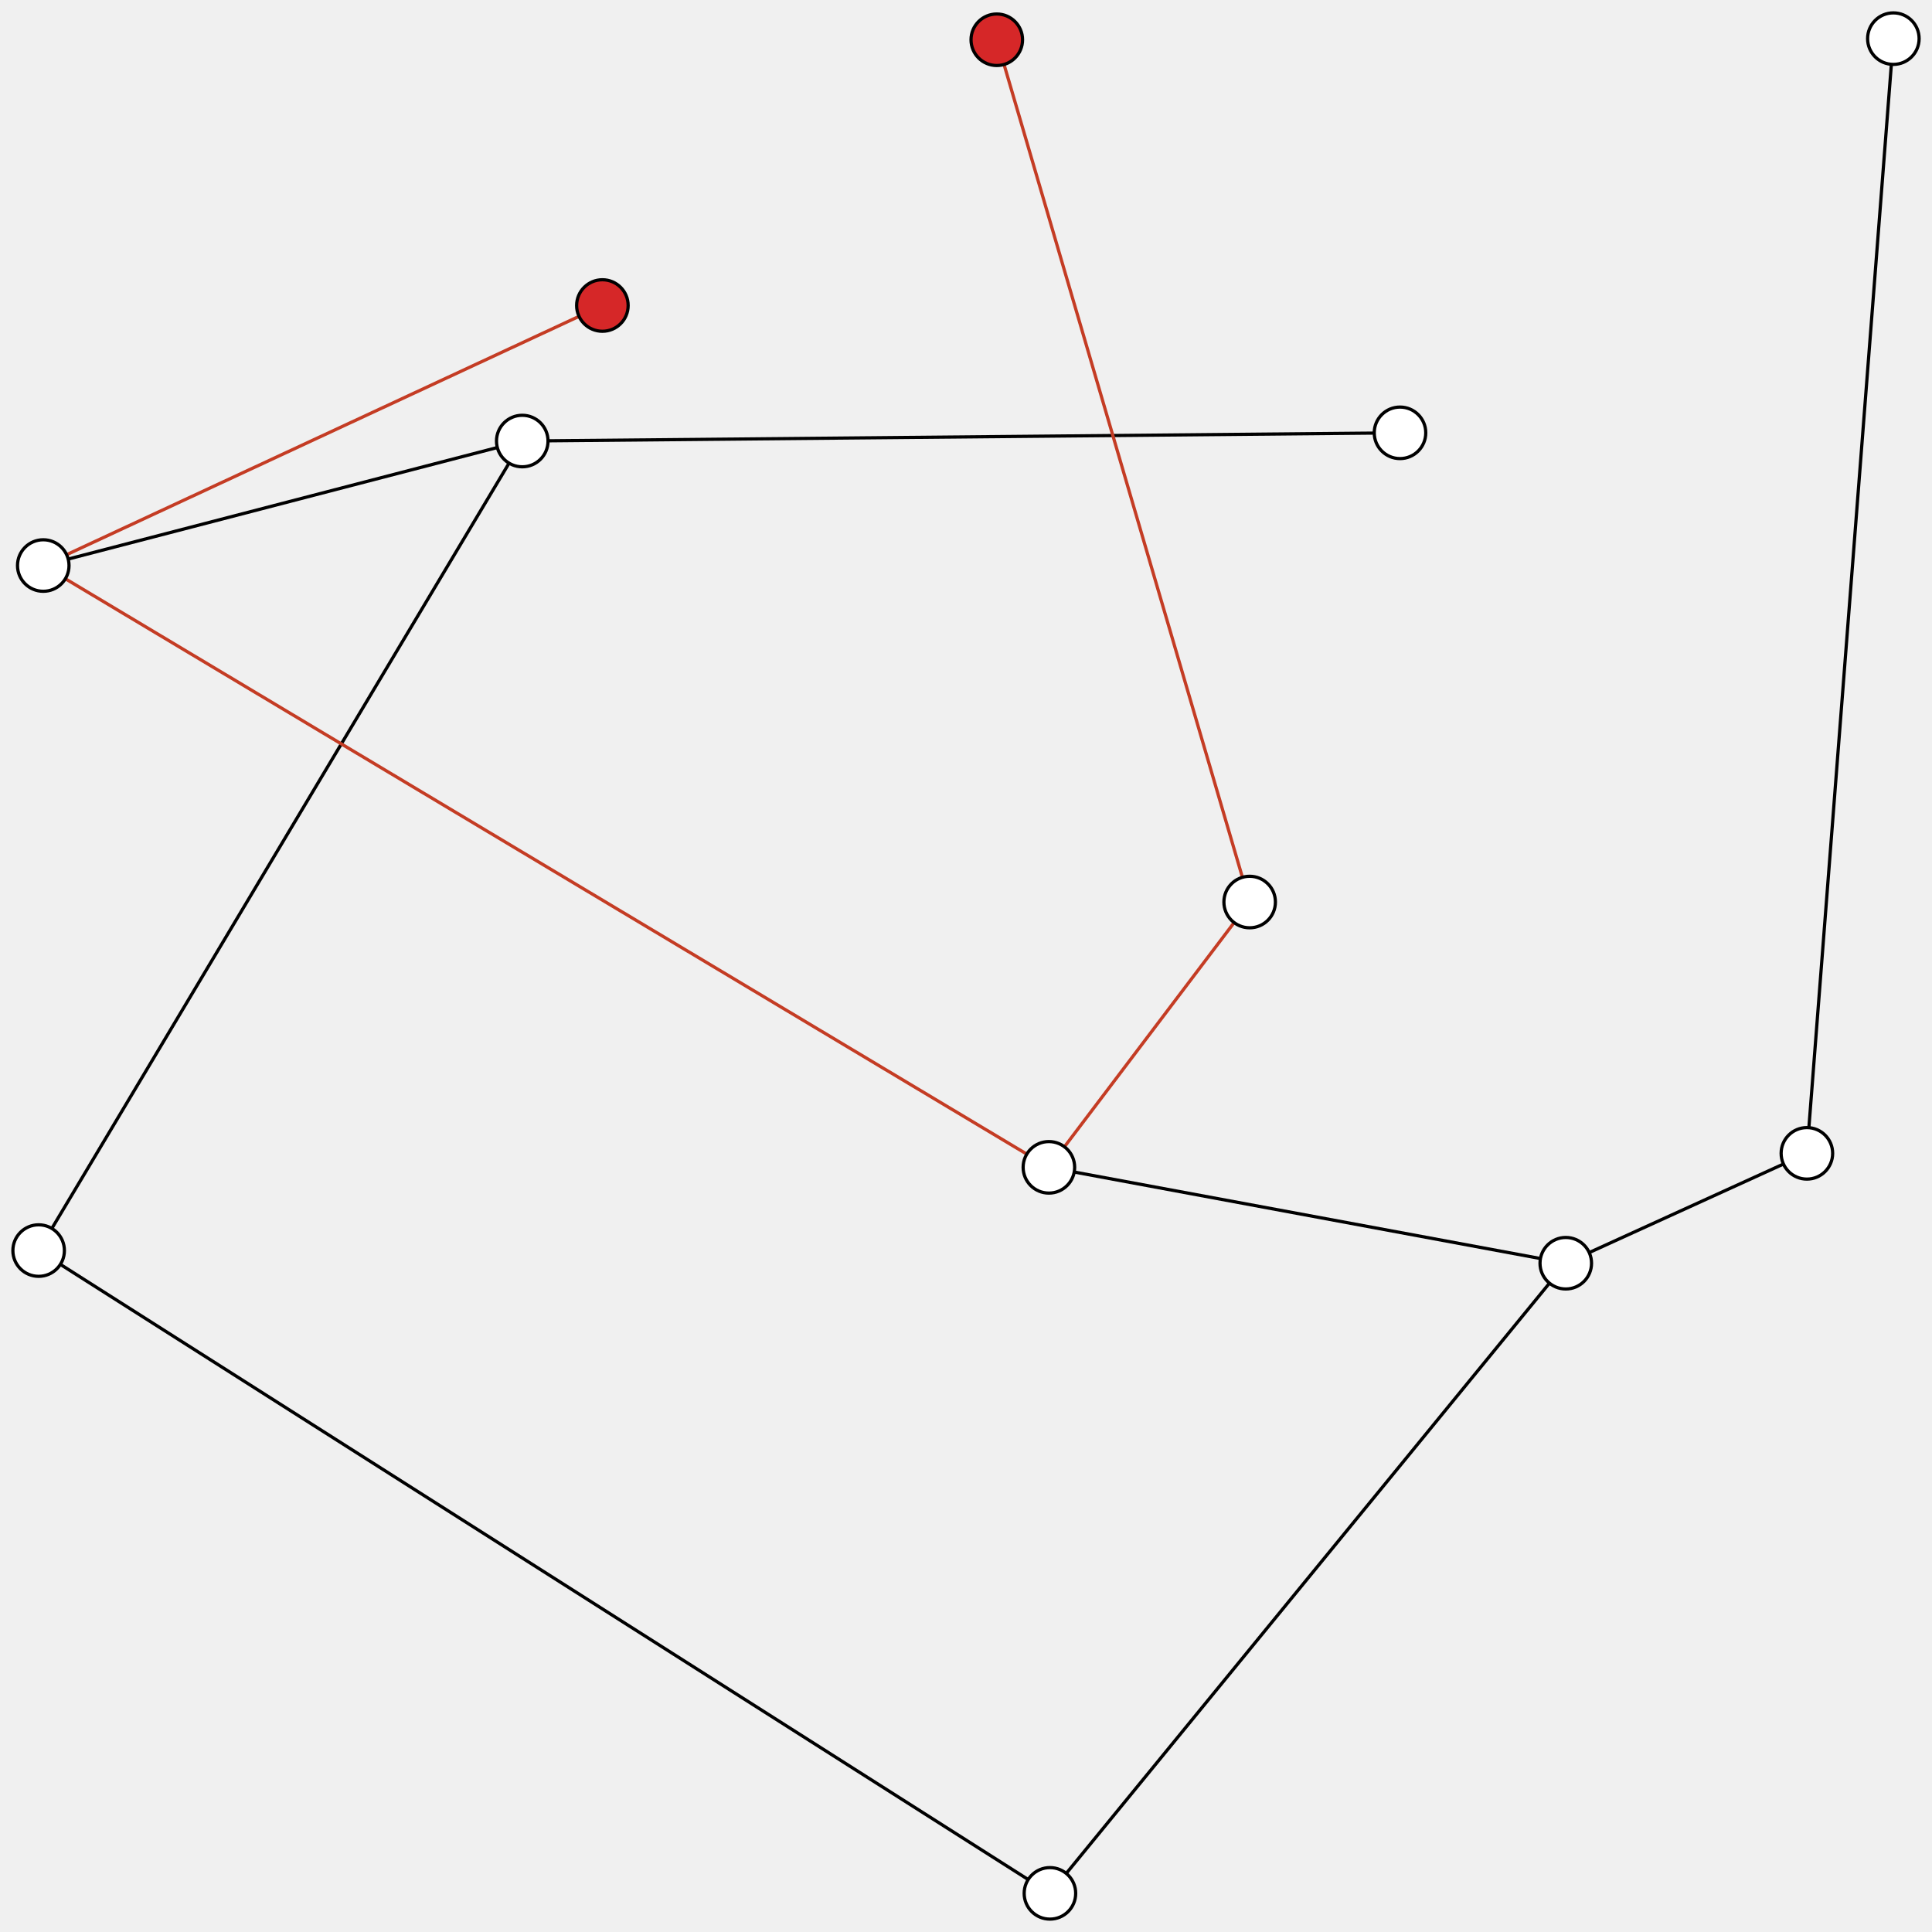
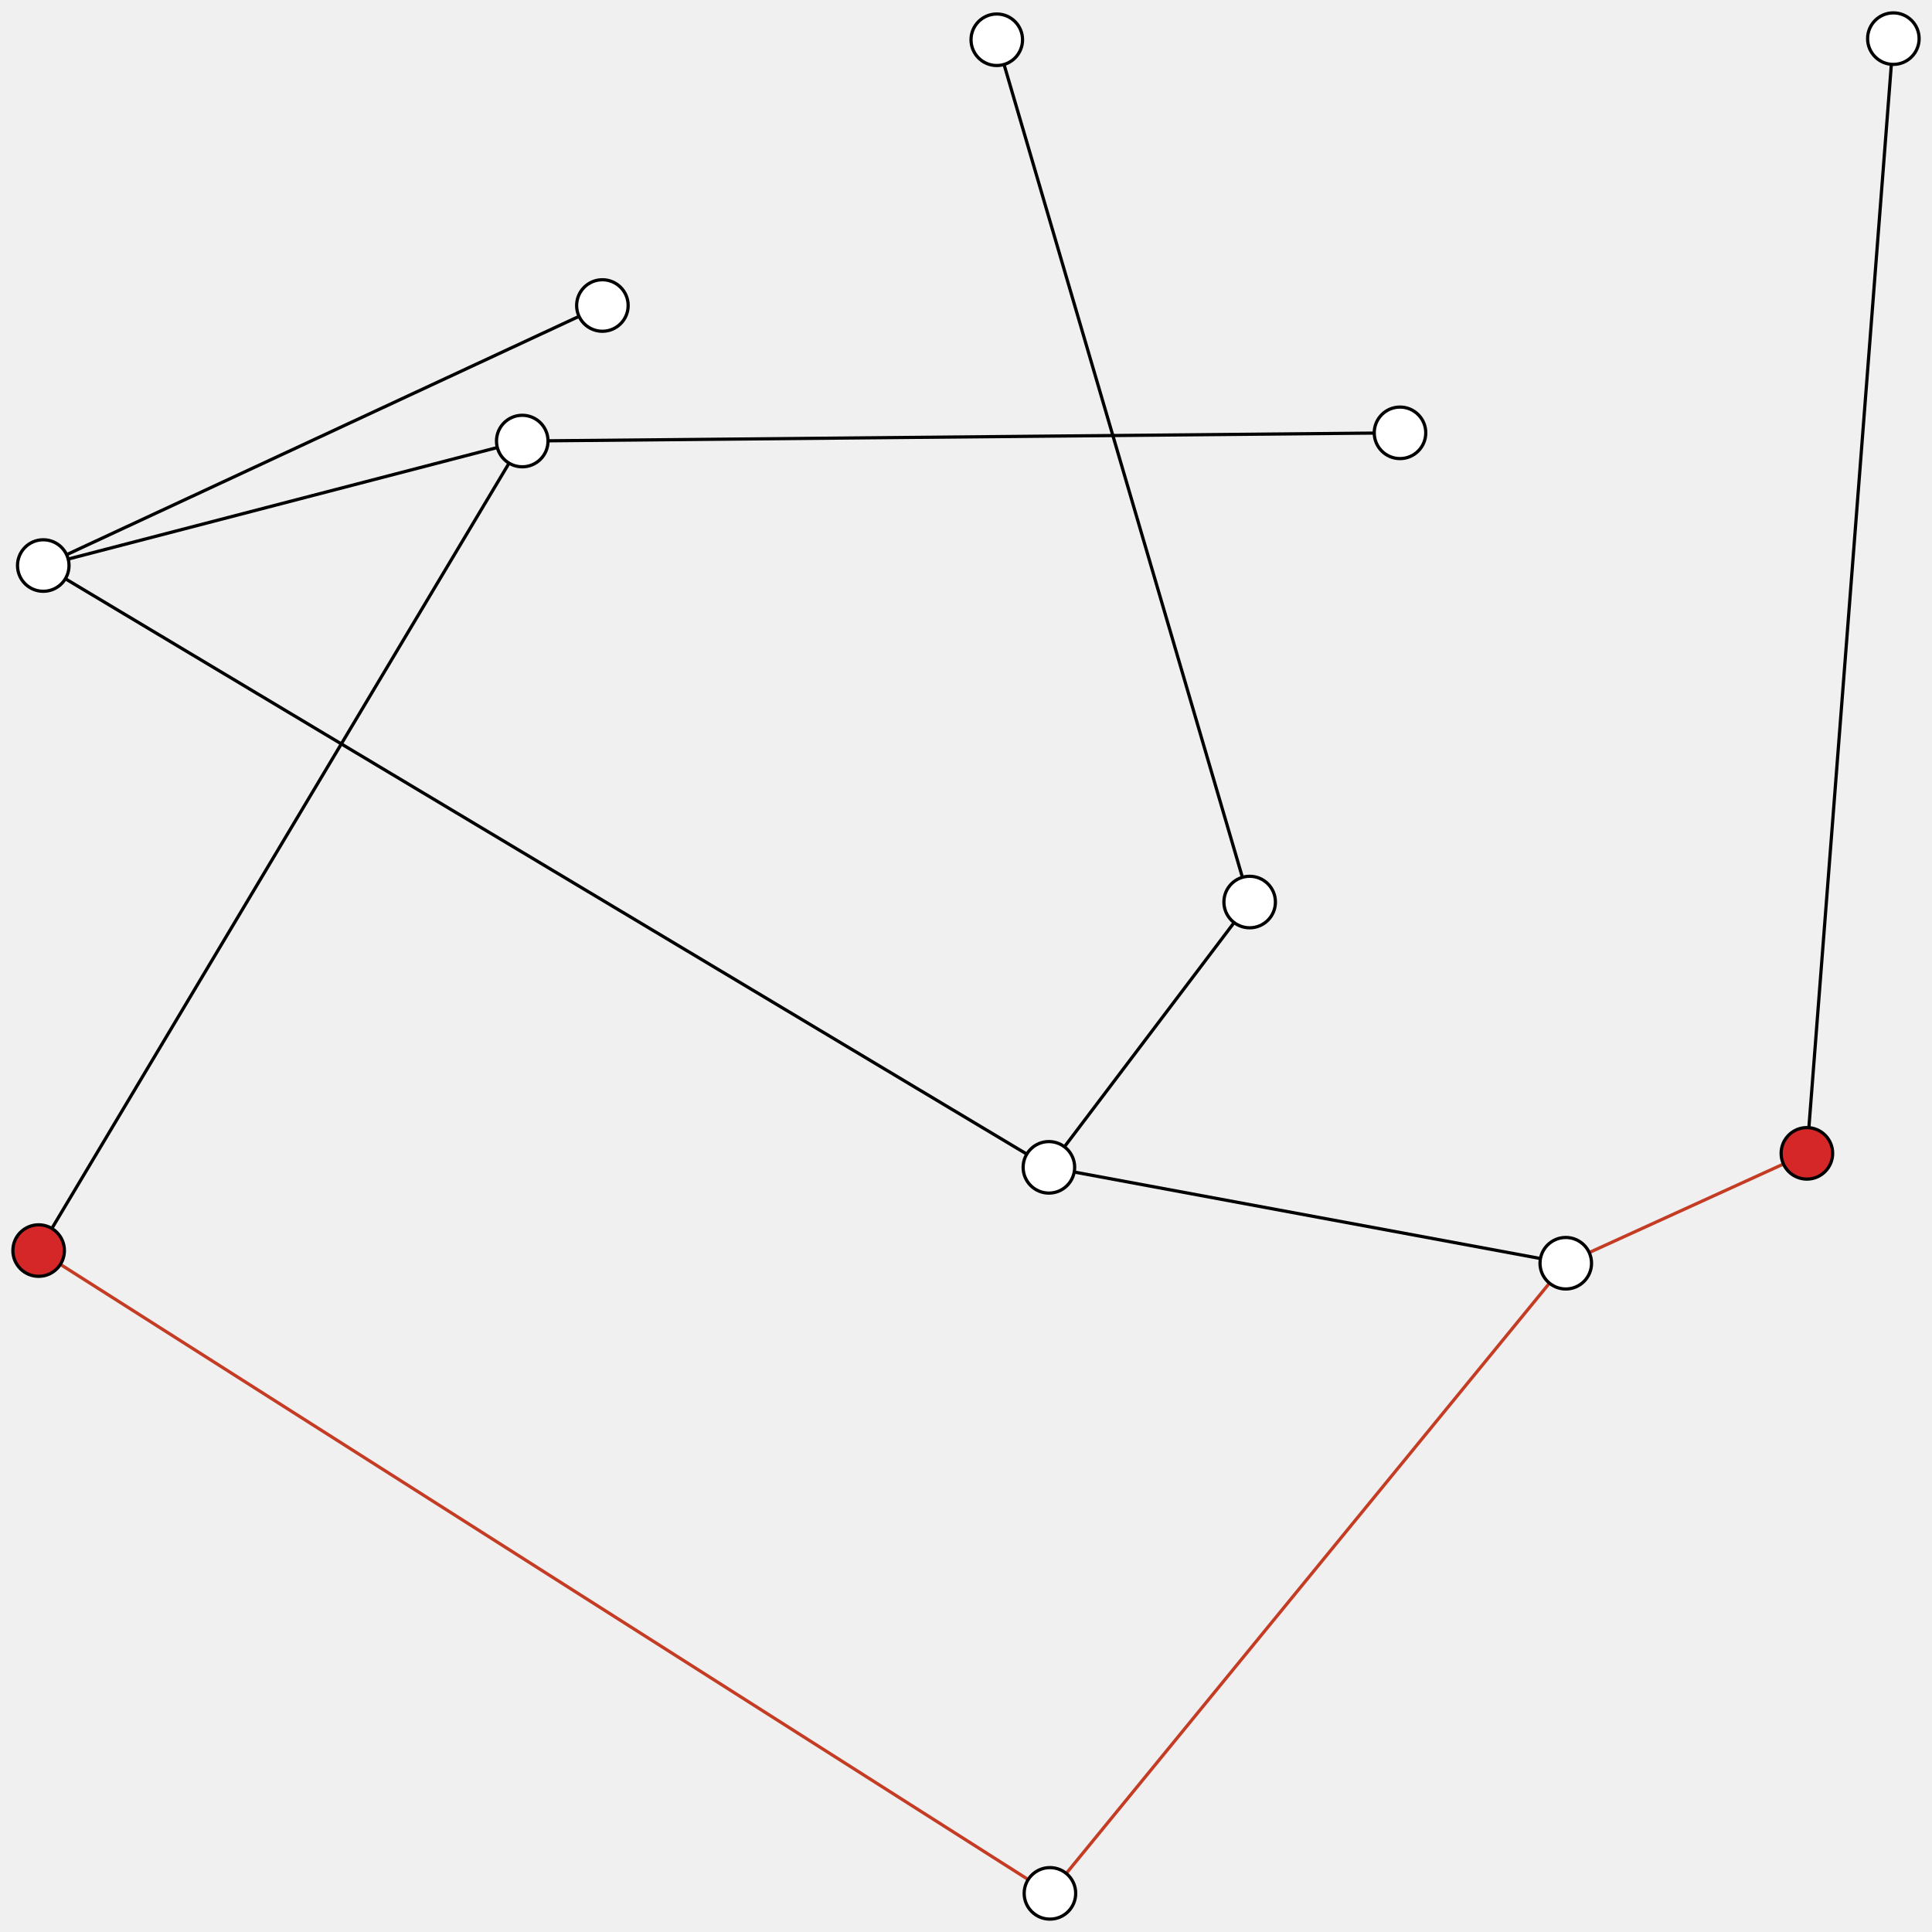
<svg xmlns="http://www.w3.org/2000/svg" version="1.1" width="600.0" height="600" viewBox="-12.0 -12.0 600.0 600">
  <path d="M150.192,124.97 L-0,376.376" fill="none" stroke="black" id="0-6" />
  <path d="M150.192,124.97 L422.784,122.418" fill="none" stroke="black" id="0-8" />
  <path d="M150.192,124.97 L1.437,163.631" fill="none" stroke="black" id="0-11" />
-   <path d="M314.066,576 L-0,376.376" fill="none" stroke="black" id="1-6" />
-   <path d="M314.066,576 L474.265,380.308" fill="none" stroke="black" id="1-10" />
+   <path d="M314.066,576 L-0,376.376" fill="none" stroke="#c43c24" id="1-6" />
+   <path d="M314.066,576 L474.265,380.308" fill="none" stroke="#c43c24" id="1-10" />
  <path d="M549.147,346.183 L576,0" fill="none" stroke="black" id="2-5" />
-   <path d="M549.147,346.183 L474.265,380.308" fill="none" stroke="black" id="2-10" />
-   <path d="M175.078,82.878 L1.437,163.631" fill="none" stroke="#c43c24" id="3-11" />
-   <path d="M297.561,0.347 L376.094,268.136" fill="none" stroke="#c43c24" id="4-9" />
-   <path d="M313.745,350.528 L376.094,268.136" fill="none" stroke="#c43c24" id="7-9" />
+   <path d="M549.147,346.183 L474.265,380.308" fill="none" stroke="#c43c24" id="2-10" />
+   <path d="M175.078,82.878 L1.437,163.631" fill="none" stroke="black" id="3-11" />
+   <path d="M297.561,0.347 L376.094,268.136" fill="none" stroke="black" id="4-9" />
+   <path d="M313.745,350.528 L376.094,268.136" fill="none" stroke="black" id="7-9" />
  <path d="M313.745,350.528 L474.265,380.308" fill="none" stroke="black" id="7-10" />
-   <path d="M313.745,350.528 L1.437,163.631" fill="none" stroke="#c43c24" id="7-11" />
+   <path d="M313.745,350.528 L1.437,163.631" fill="none" stroke="black" id="7-11" />
  <ellipse cx="150.192" cy="124.97" rx="8.0" ry="8.0" fill="#FFFFFF" stroke="black" id="0" />
  <ellipse cx="314.066" cy="576" rx="8.0" ry="8.0" fill="#FFFFFF" stroke="black" id="1" />
-   <ellipse cx="549.147" cy="346.183" rx="8.0" ry="8.0" fill="#FFFFFF" stroke="black" id="2" />
-   <ellipse cx="175.078" cy="82.878" rx="8.0" ry="8.0" fill="#d62728" stroke="black" id="3" />
-   <ellipse cx="297.561" cy="0.347" rx="8.0" ry="8.0" fill="#d62728" stroke="black" id="4" />
+   <ellipse cx="549.147" cy="346.183" rx="8.0" ry="8.0" fill="#d62728" stroke="black" id="2" />
+   <ellipse cx="175.078" cy="82.878" rx="8.0" ry="8.0" fill="#FFFFFF" stroke="black" id="3" />
+   <ellipse cx="297.561" cy="0.347" rx="8.0" ry="8.0" fill="#FFFFFF" stroke="black" id="4" />
  <ellipse cx="576.0" cy="0.0" rx="8.0" ry="8.0" fill="#FFFFFF" stroke="black" id="5" />
-   <ellipse cx="0.0" cy="376.376" rx="8.0" ry="8.0" fill="#FFFFFF" stroke="black" id="6" />
+   <ellipse cx="0.0" cy="376.376" rx="8.0" ry="8.0" fill="#d62728" stroke="black" id="6" />
  <ellipse cx="313.745" cy="350.527" rx="8.0" ry="8.0" fill="#FFFFFF" stroke="black" id="7" />
  <ellipse cx="422.784" cy="122.418" rx="8.0" ry="8.0" fill="#FFFFFF" stroke="black" id="8" />
  <ellipse cx="376.094" cy="268.136" rx="8.0" ry="8.0" fill="#FFFFFF" stroke="black" id="9" />
  <ellipse cx="474.265" cy="380.307" rx="8.0" ry="8.0" fill="#FFFFFF" stroke="black" id="10" />
  <ellipse cx="1.436" cy="163.631" rx="8.0" ry="8.0" fill="#FFFFFF" stroke="black" id="11" />
</svg>
